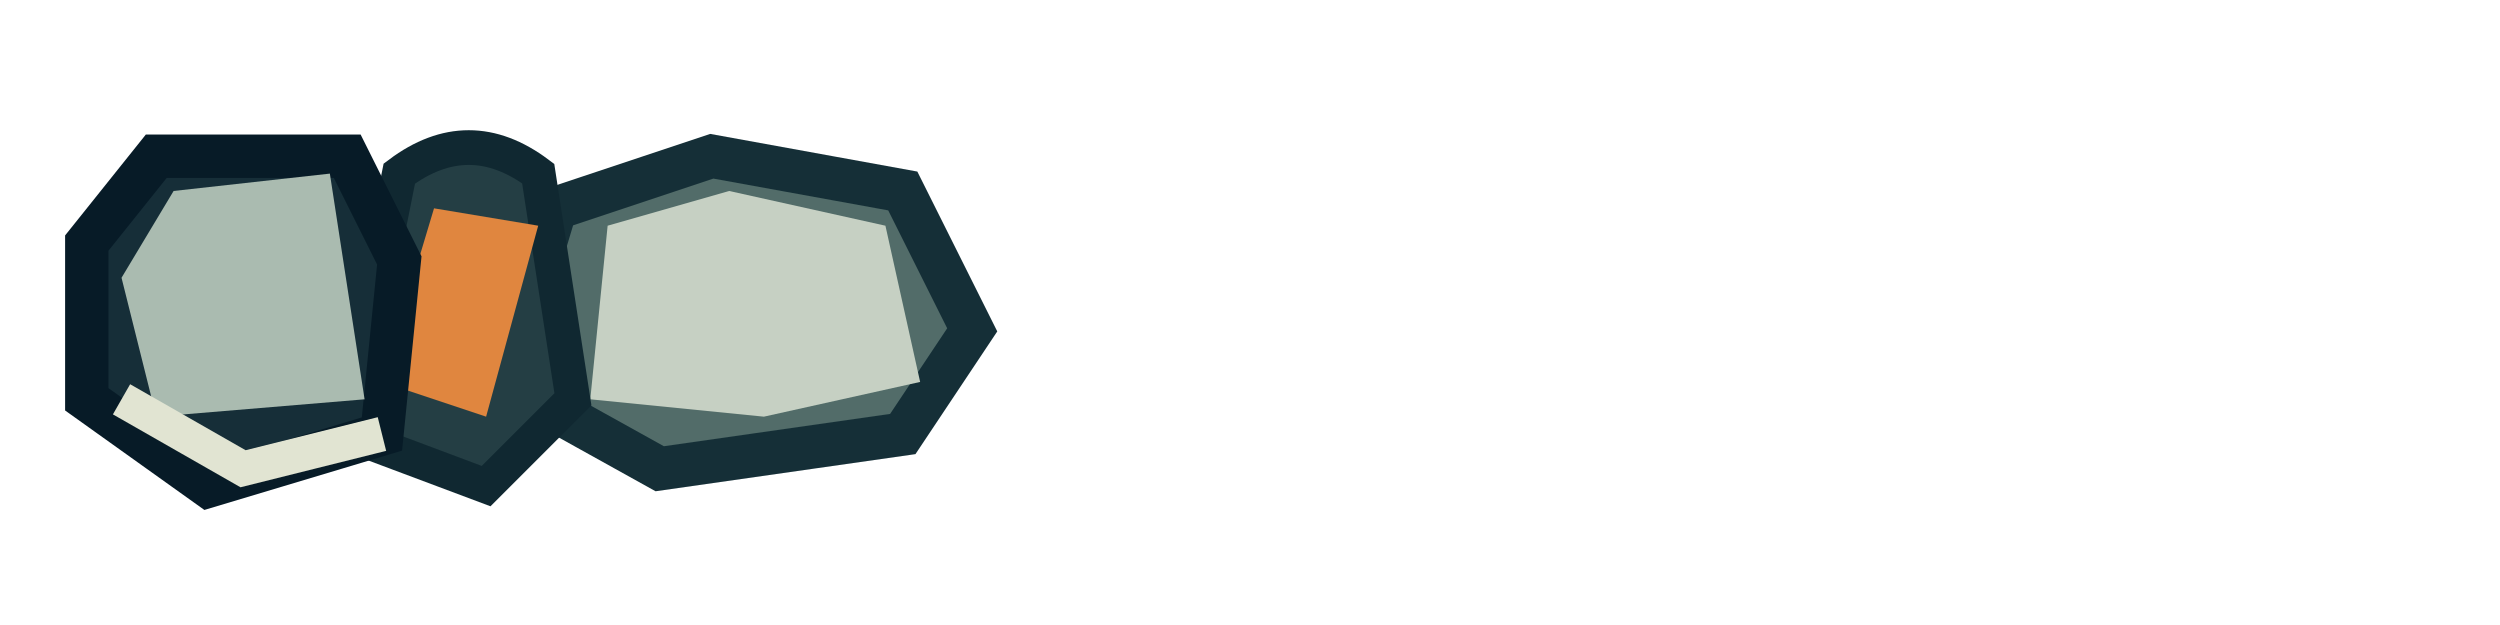
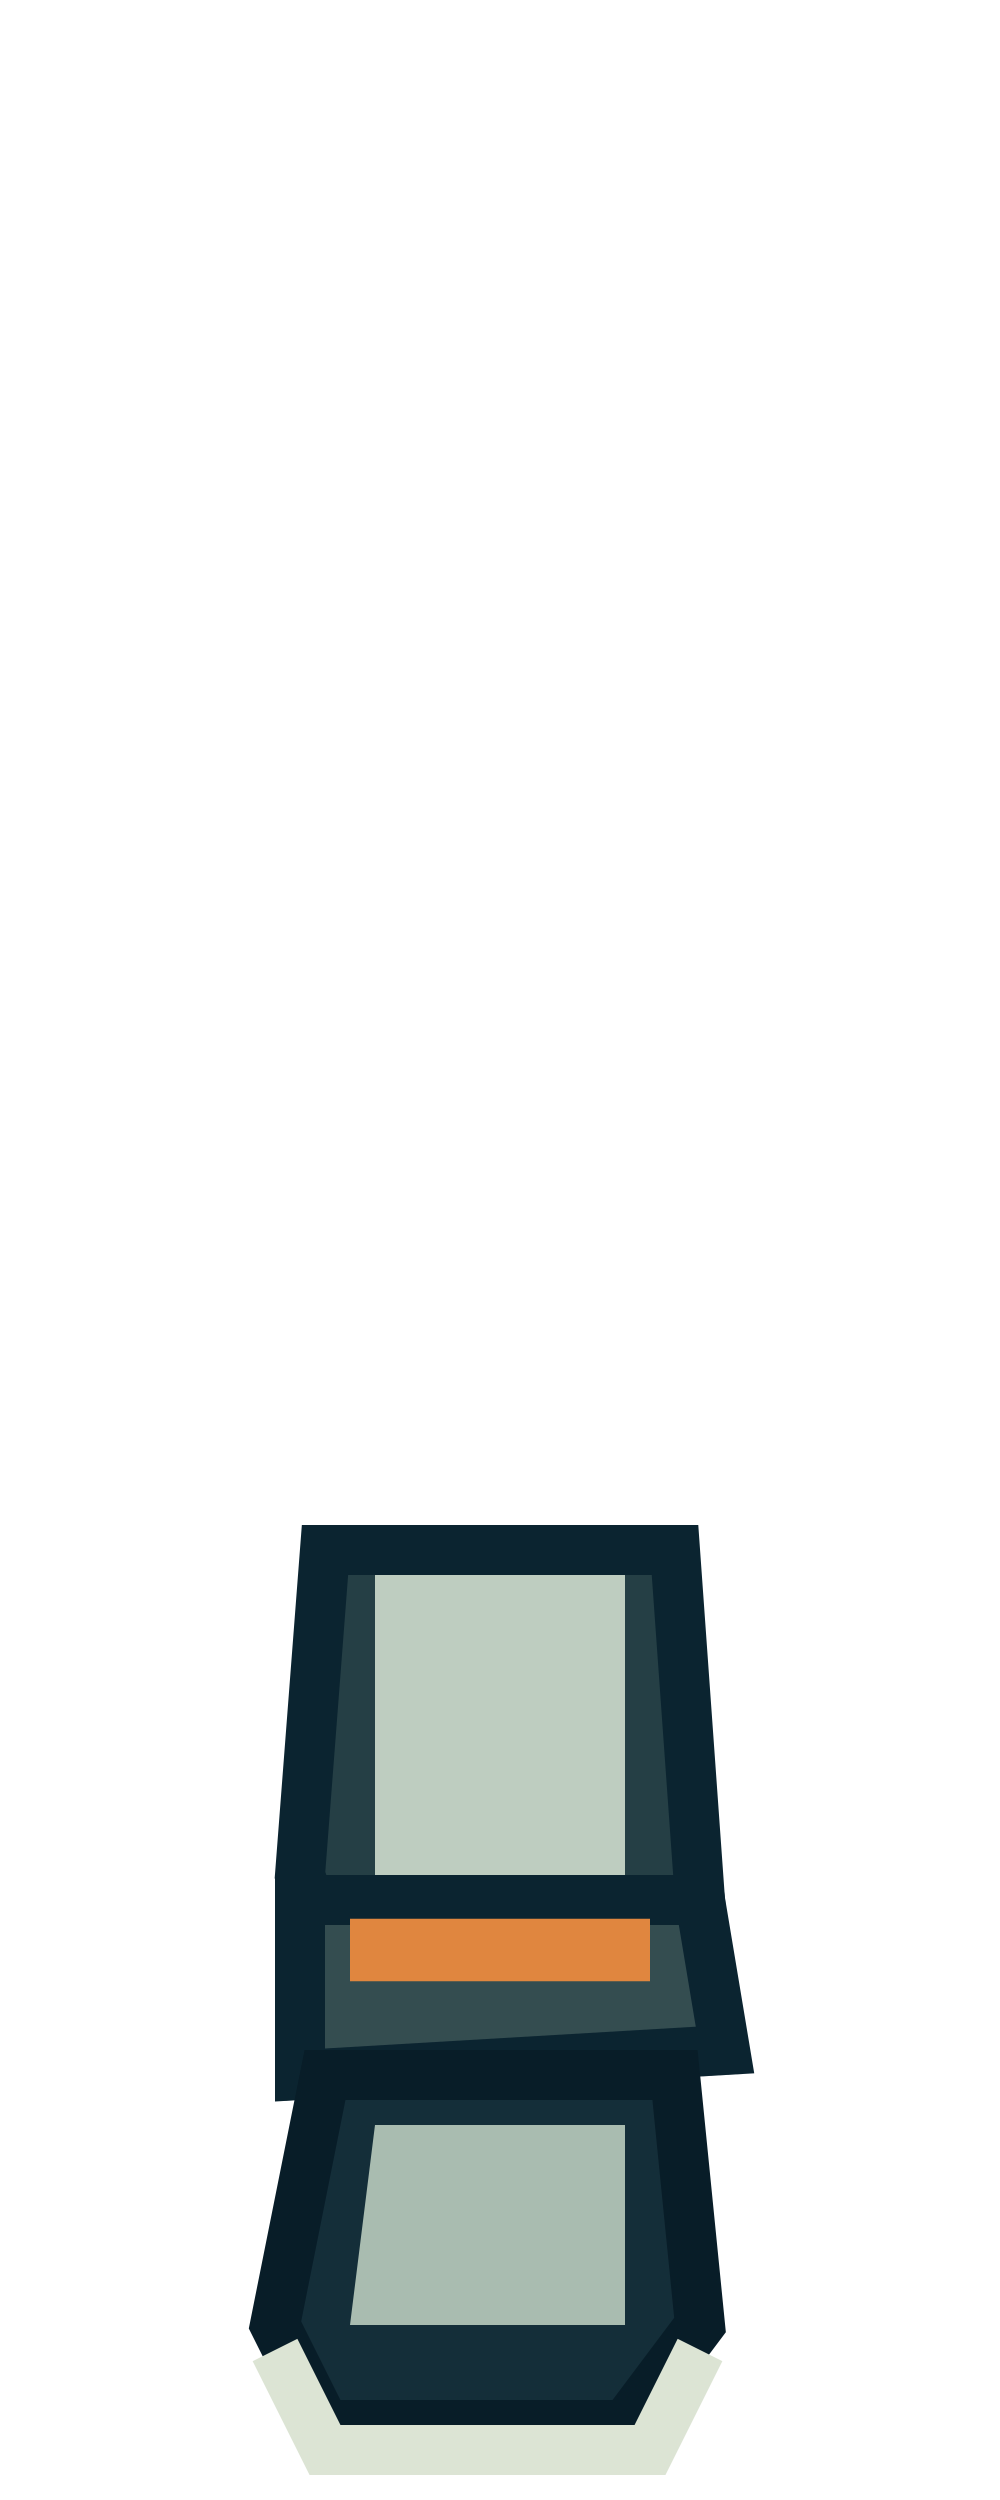
- <svg xmlns="http://www.w3.org/2000/svg" width="288" height="72" viewBox="-72 -18 144 36">
-   <path d="M-20-7 L-31-9 L-40-6 L-43 4 L-34 9 L-20 7 L-16 1 Z" fill="#526c69" stroke="#152f37" stroke-width="2.5" />
-   <path d="M-21-5 L-30-7 L-37-5 L-38 5 L-28 6 L-19 4 Z" fill="#c6d0c3" />
-   <path d="M-41-8 Q-45-11-49-8 L-52 7 L-44 10 L-39 5 Z" fill="#243e44" stroke="#102831" stroke-width="2" />
-   <path d="M-47-6 L-50 4 L-44 6 L-41-5 Z" fill="#e0863f" />
-   <path d="M-52-9 L-63-9 L-67-4 L-67 5 L-60 10 L-50 7 L-49-3 Z" fill="#162e38" stroke="#071b27" stroke-width="2.5" />
-   <path d="M-53-8 L-62-7 L-65-2 L-63 6 L-51 5 Z" fill="#aabbb0" />
-   <path d="M-65 5 L-58 9 L-50 7" fill="none" stroke="#e1e4d2" stroke-width="2" />
+ <svg xmlns="http://www.w3.org/2000/svg" width="80" height="200" viewBox="-20 -50 40 100">
+   <path d="M-7 12 L7 12 L8 26 L4 32 L-6 31 L-8 25 Z" fill="#253f45" stroke="#0b2430" stroke-width="2" />
+   <path d="M-5 13 L5 13 L5 25 L-5 25 Z" fill="#becdc0" />
+   <path d="M-8 26 L8 26 L9 32 L-8 33 Z" fill="#344d50" stroke="#0b2430" stroke-width="2" />
+   <path d="M-6 28 L6 28" stroke="#e0863f" stroke-width="2.5" />
+   <path d="M-7 33 L7 33 L8 43 L5 47 L-7 47 L-9 43 Z" fill="#142e39" stroke="#081d28" stroke-width="2" />
+   <path d="M-5 35 L5 35 L5 43 L-6 43 Z" fill="#a9bcb0" />
+   <path d="M-9 44 L-7 48 L6 48 L8 44" fill="none" stroke="#dce4d4" stroke-width="2" />
</svg>
